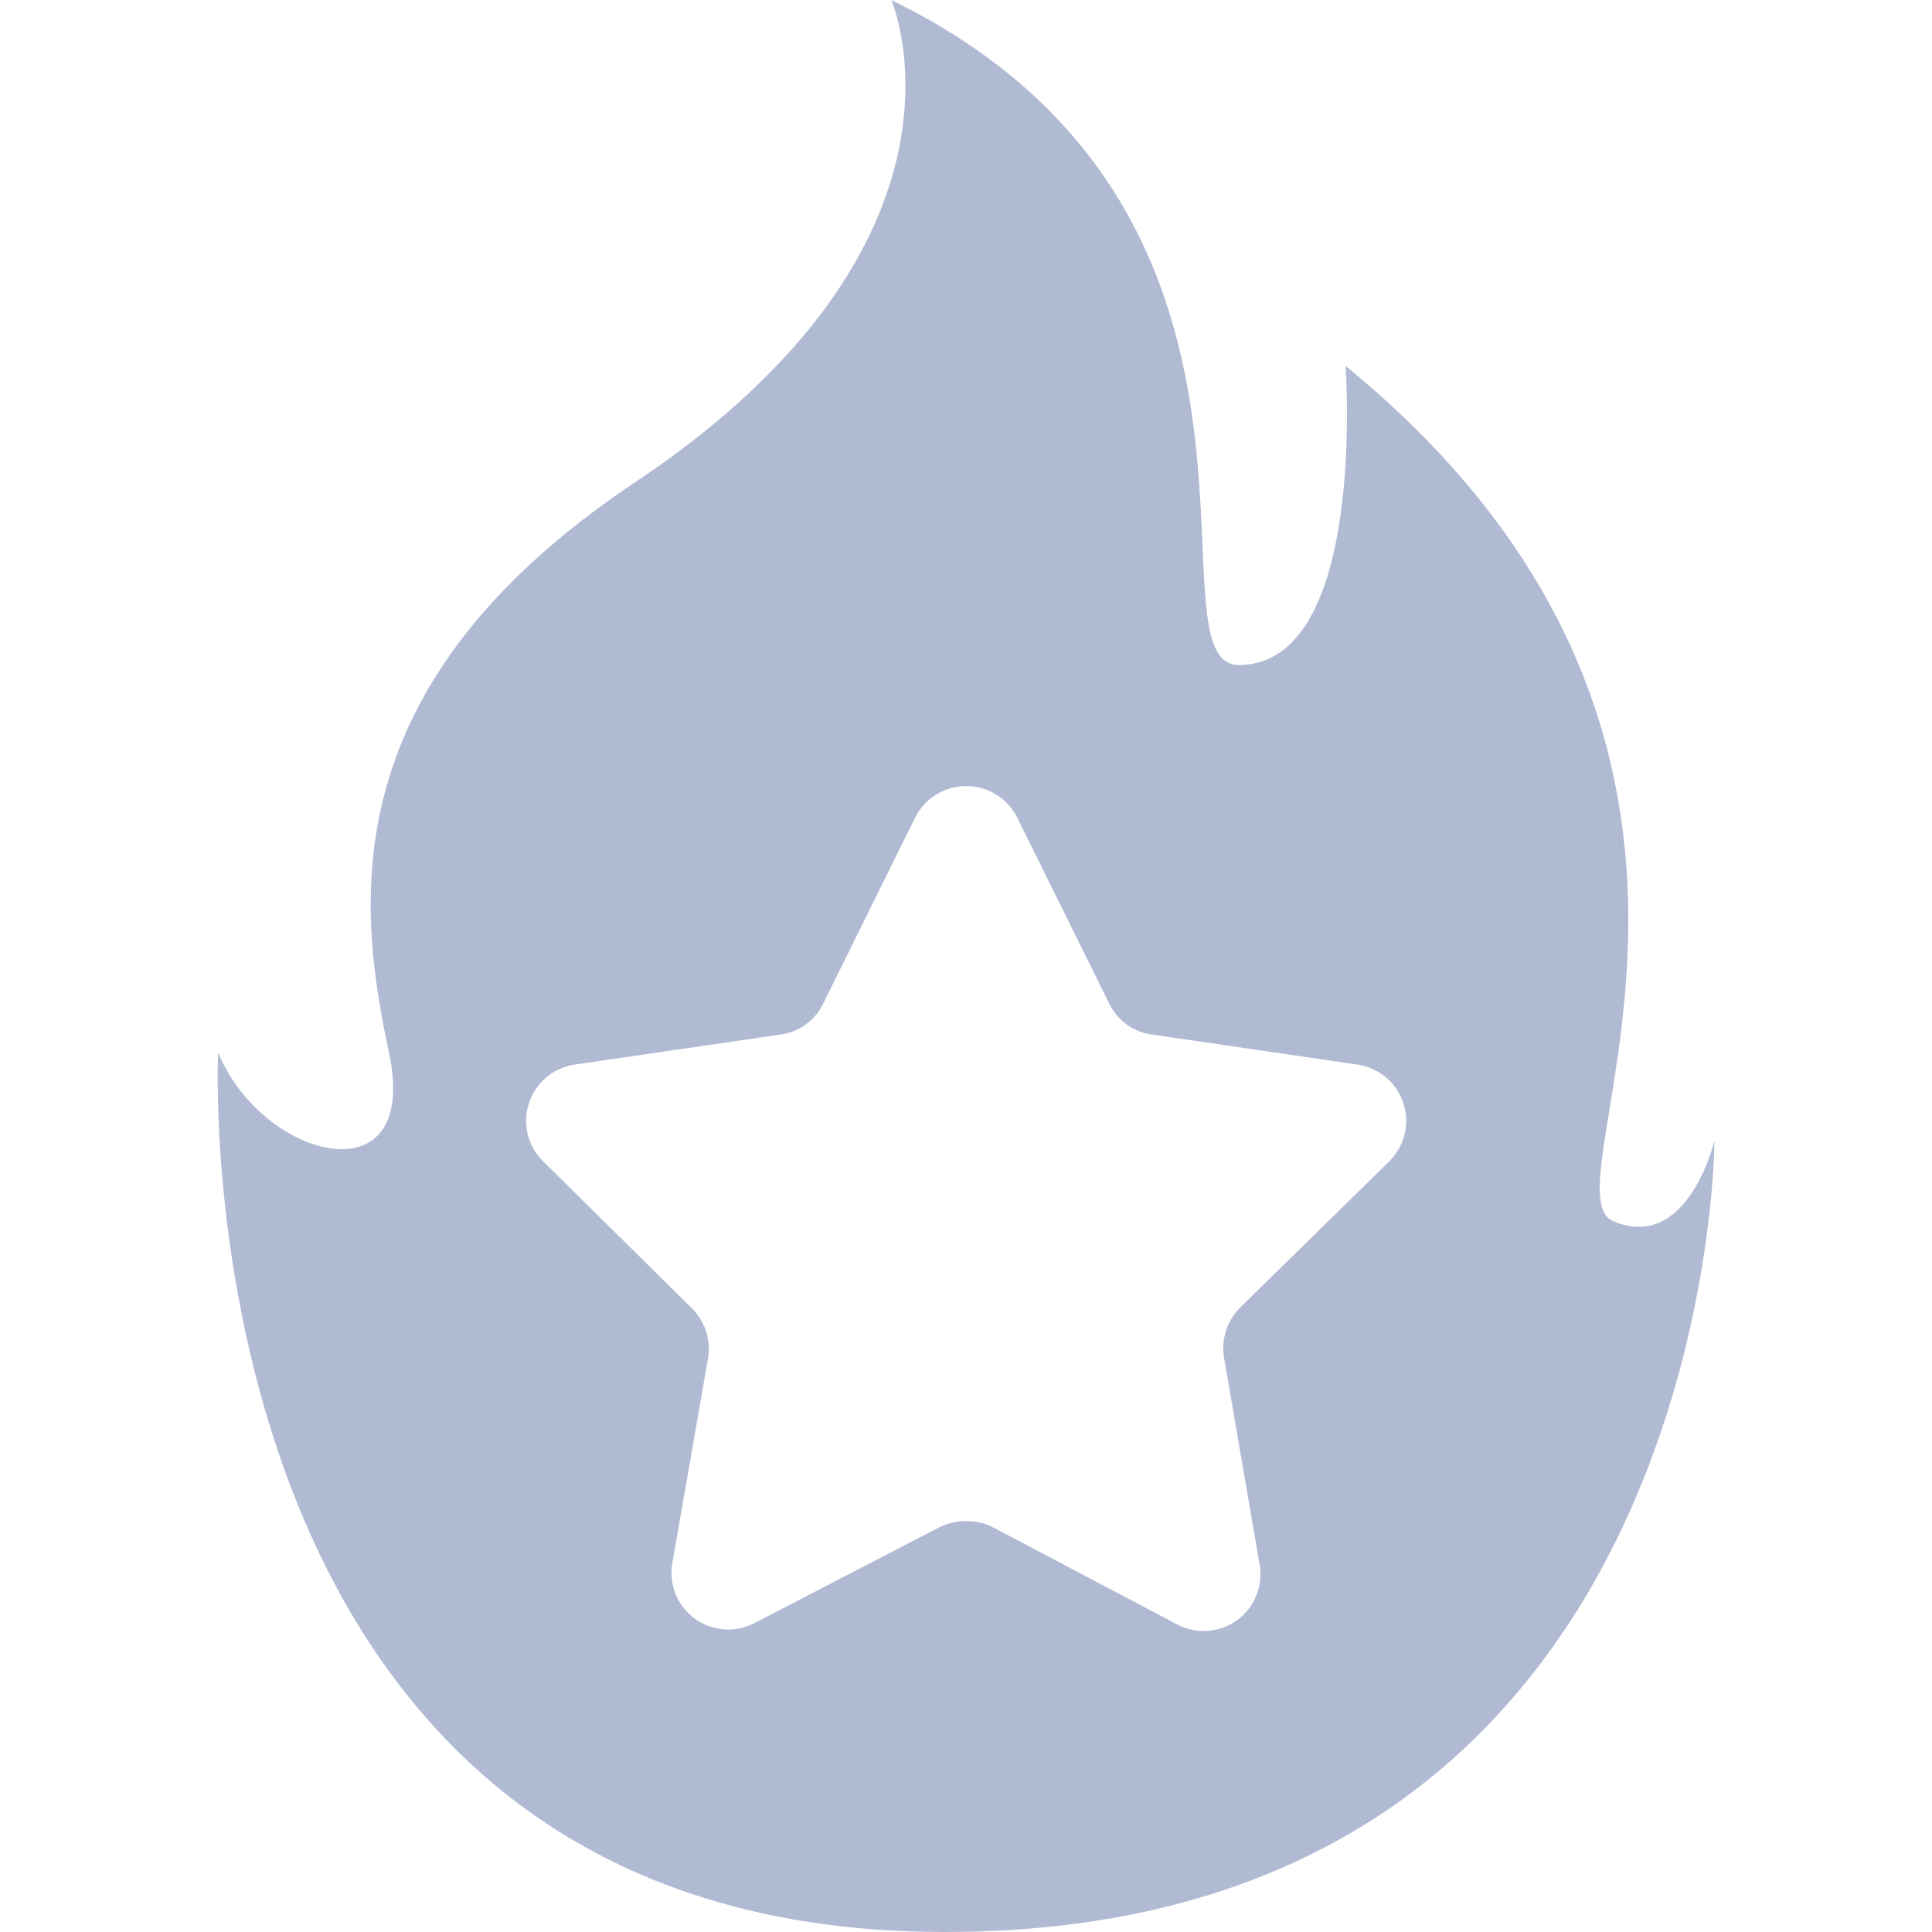
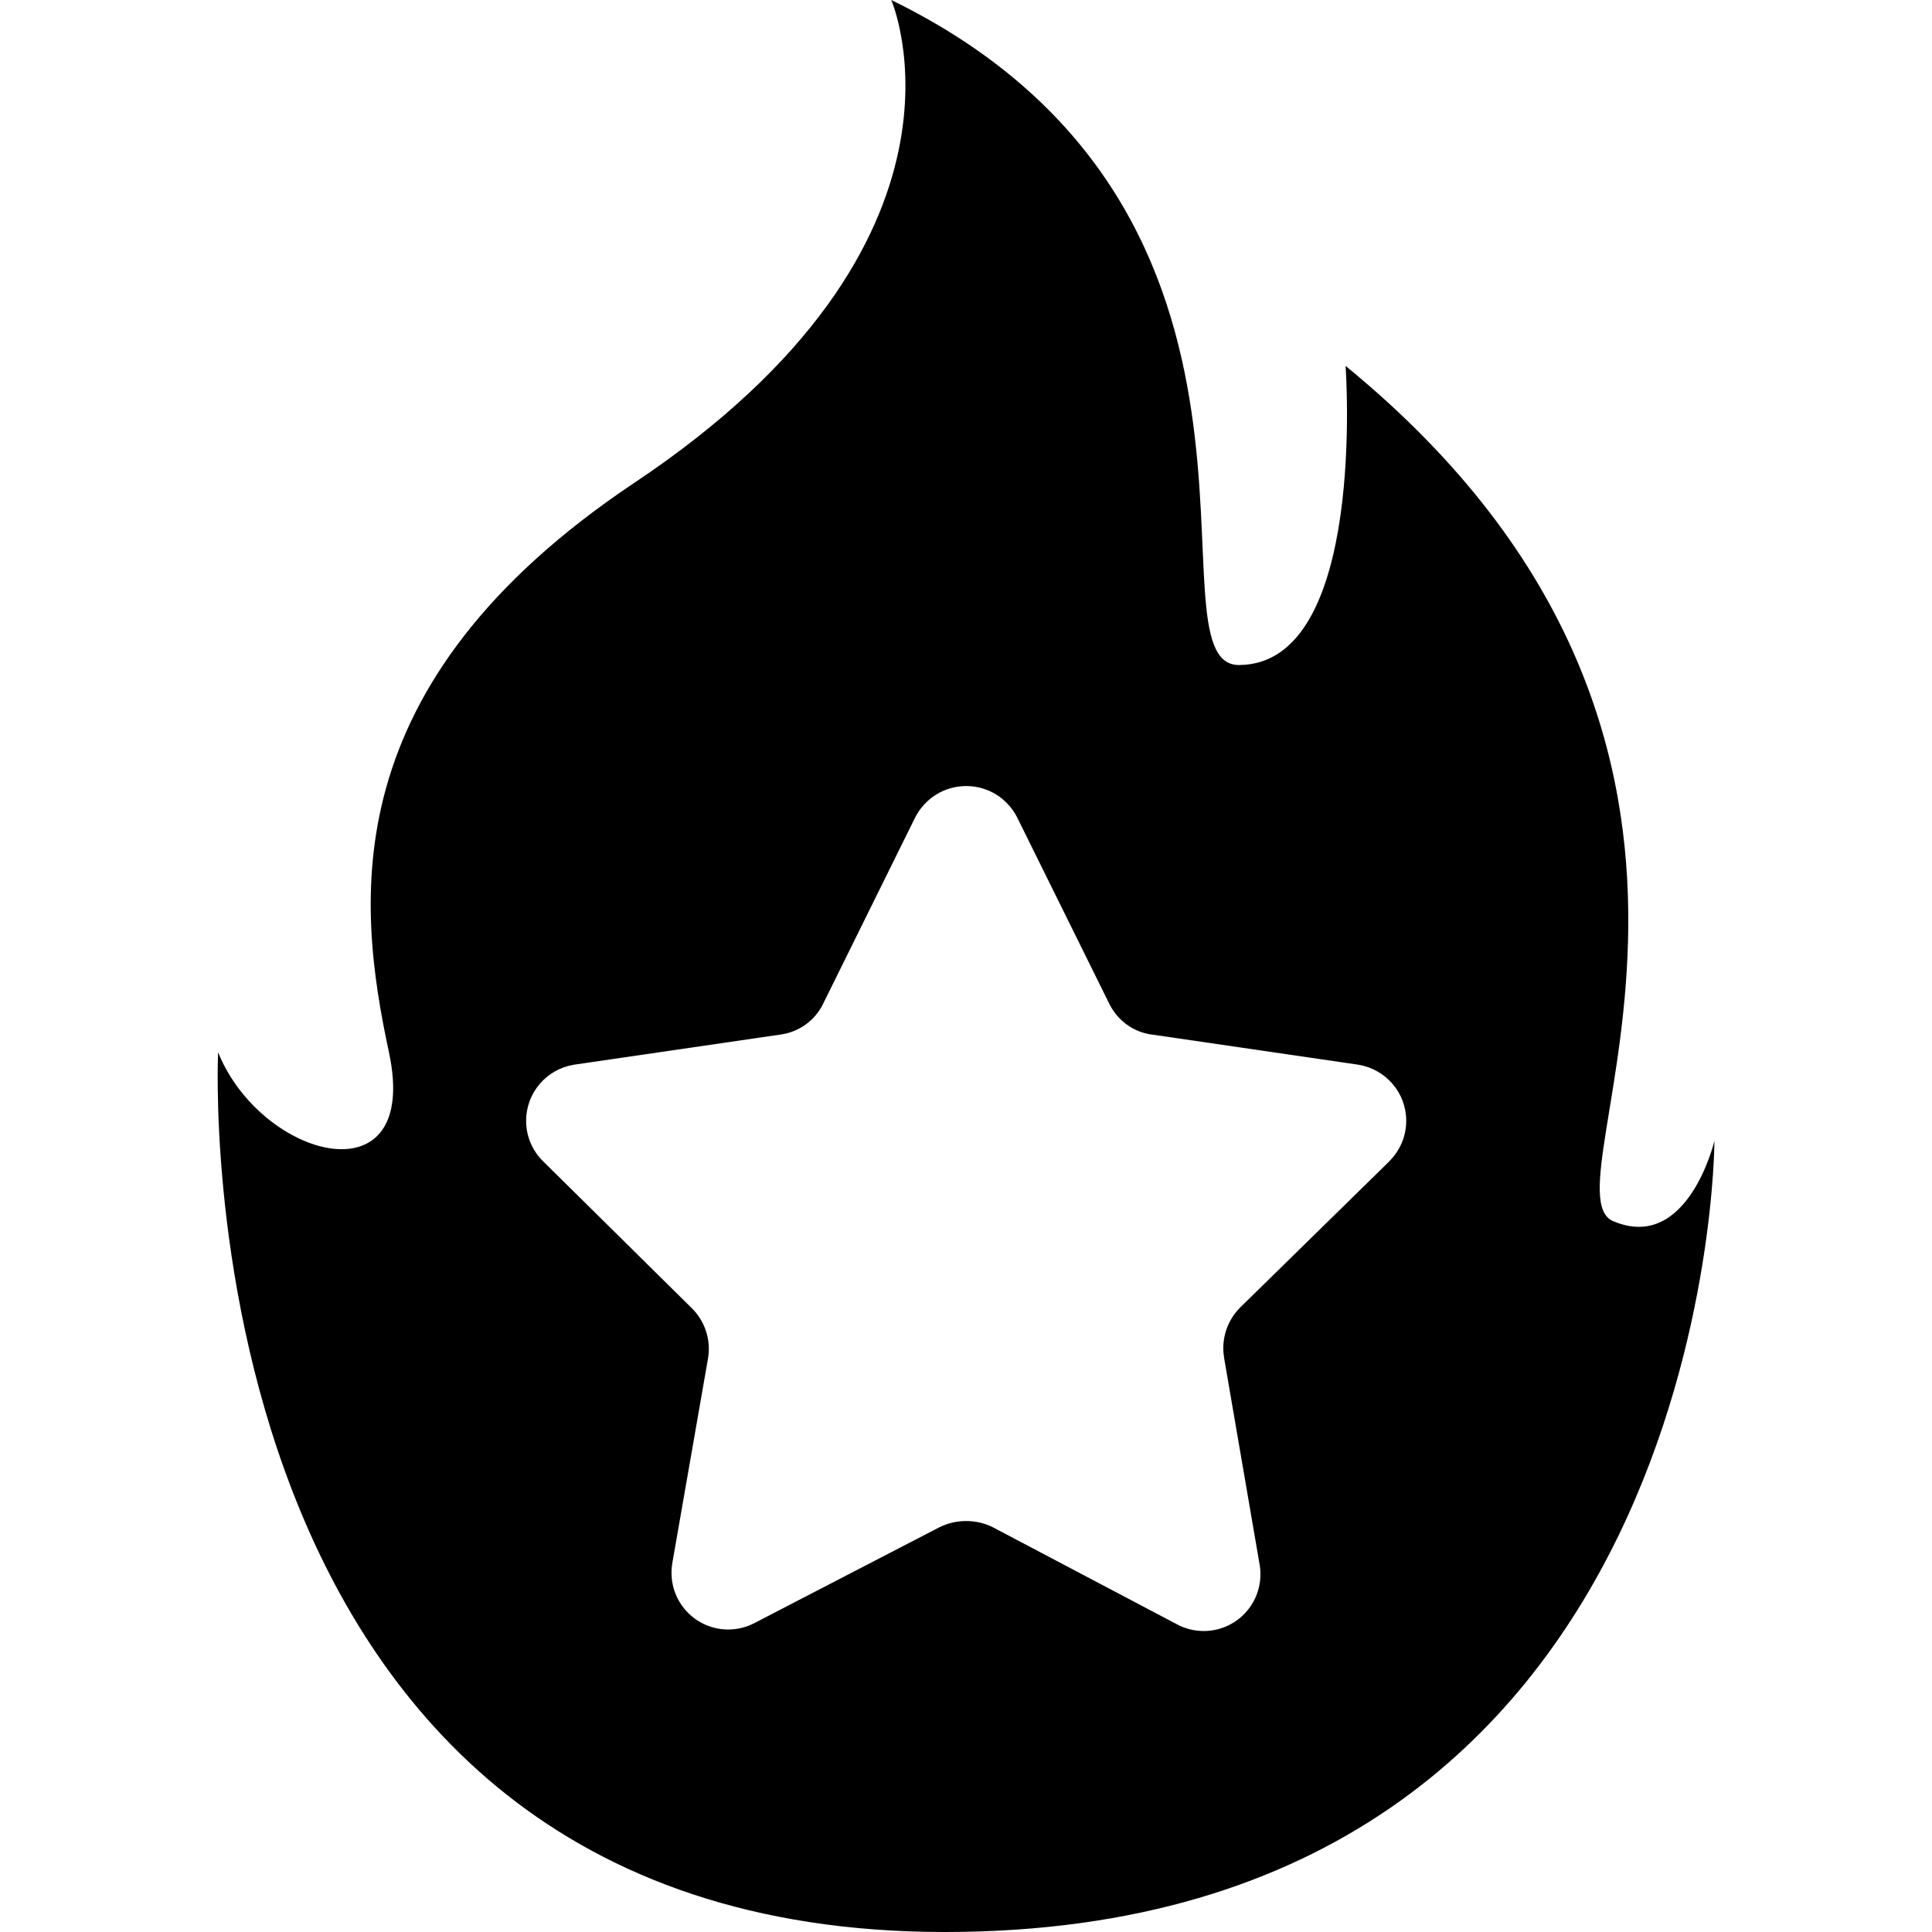
<svg xmlns="http://www.w3.org/2000/svg" width="28" height="28" viewBox="0 0 28 28" fill="none">
-   <path d="M23.377 17.697C22.314 17.233 26.322 10.881 19.501 5.303C19.501 5.303 19.82 9.638 17.952 9.638C16.561 9.625 19.195 3.062 12.917 0C12.917 0 14.439 3.5 9.189 7C4.814 9.927 5.173 13.081 5.637 15.251C6.101 17.421 3.786 16.8 3.161 15.251C3.161 15.251 2.539 28 13.691 28C24.843 28 24.847 16.533 24.847 16.533C24.847 16.533 24.462 18.161 23.377 17.697ZM20.144 16.822L17.979 18.944C17.825 19.095 17.729 19.306 17.729 19.54C17.729 19.592 17.735 19.643 17.743 19.693L17.742 19.688L18.254 22.667C18.263 22.712 18.267 22.763 18.267 22.816C18.267 23.27 17.899 23.638 17.445 23.638C17.304 23.638 17.171 23.602 17.055 23.54L17.06 23.542L14.387 22.133C14.275 22.077 14.142 22.044 14.002 22.044C13.862 22.044 13.729 22.077 13.611 22.136L13.617 22.133L10.939 23.52C10.827 23.58 10.695 23.616 10.554 23.616C10.1 23.616 9.732 23.248 9.732 22.794C9.732 22.741 9.737 22.69 9.746 22.641L9.745 22.646L10.261 19.688C10.268 19.647 10.273 19.6 10.273 19.551C10.273 19.319 10.178 19.109 10.025 18.958L7.877 16.836C7.721 16.686 7.625 16.476 7.625 16.244C7.625 15.836 7.921 15.498 8.31 15.432L8.315 15.431L11.308 14.994C11.579 14.958 11.805 14.792 11.923 14.561L11.925 14.556L13.263 11.848C13.402 11.575 13.681 11.392 14.003 11.392C14.325 11.392 14.603 11.575 14.74 11.844L14.742 11.848L16.081 14.556C16.201 14.792 16.426 14.958 16.693 14.994H16.698L19.69 15.431C20.084 15.498 20.38 15.836 20.38 16.244C20.38 16.476 20.283 16.686 20.128 16.836L20.144 16.822Z" fill="#B1BAD3" />
+   <path d="M23.377 17.697C22.314 17.233 26.322 10.881 19.501 5.303C19.501 5.303 19.82 9.638 17.952 9.638C16.561 9.625 19.195 3.062 12.917 0C12.917 0 14.439 3.5 9.189 7C4.814 9.927 5.173 13.081 5.637 15.251C6.101 17.421 3.786 16.8 3.161 15.251C3.161 15.251 2.539 28 13.691 28C24.843 28 24.847 16.533 24.847 16.533C24.847 16.533 24.462 18.161 23.377 17.697ZM20.144 16.822L17.979 18.944C17.825 19.095 17.729 19.306 17.729 19.54C17.729 19.592 17.735 19.643 17.743 19.693L17.742 19.688L18.254 22.667C18.263 22.712 18.267 22.763 18.267 22.816C18.267 23.27 17.899 23.638 17.445 23.638C17.304 23.638 17.171 23.602 17.055 23.54L17.06 23.542L14.387 22.133C14.275 22.077 14.142 22.044 14.002 22.044C13.862 22.044 13.729 22.077 13.611 22.136L13.617 22.133L10.939 23.52C10.827 23.58 10.695 23.616 10.554 23.616C10.1 23.616 9.732 23.248 9.732 22.794C9.732 22.741 9.737 22.69 9.746 22.641L9.745 22.646L10.261 19.688C10.268 19.647 10.273 19.6 10.273 19.551C10.273 19.319 10.178 19.109 10.025 18.958L7.877 16.836C7.721 16.686 7.625 16.476 7.625 16.244C7.625 15.836 7.921 15.498 8.31 15.432L8.315 15.431L11.308 14.994C11.579 14.958 11.805 14.792 11.923 14.561L11.925 14.556L13.263 11.848C13.402 11.575 13.681 11.392 14.003 11.392C14.325 11.392 14.603 11.575 14.74 11.844L14.742 11.848L16.081 14.556C16.201 14.792 16.426 14.958 16.693 14.994H16.698L19.69 15.431C20.084 15.498 20.38 15.836 20.38 16.244C20.38 16.476 20.283 16.686 20.128 16.836L20.144 16.822Z" fill="currentColor" />
</svg>
